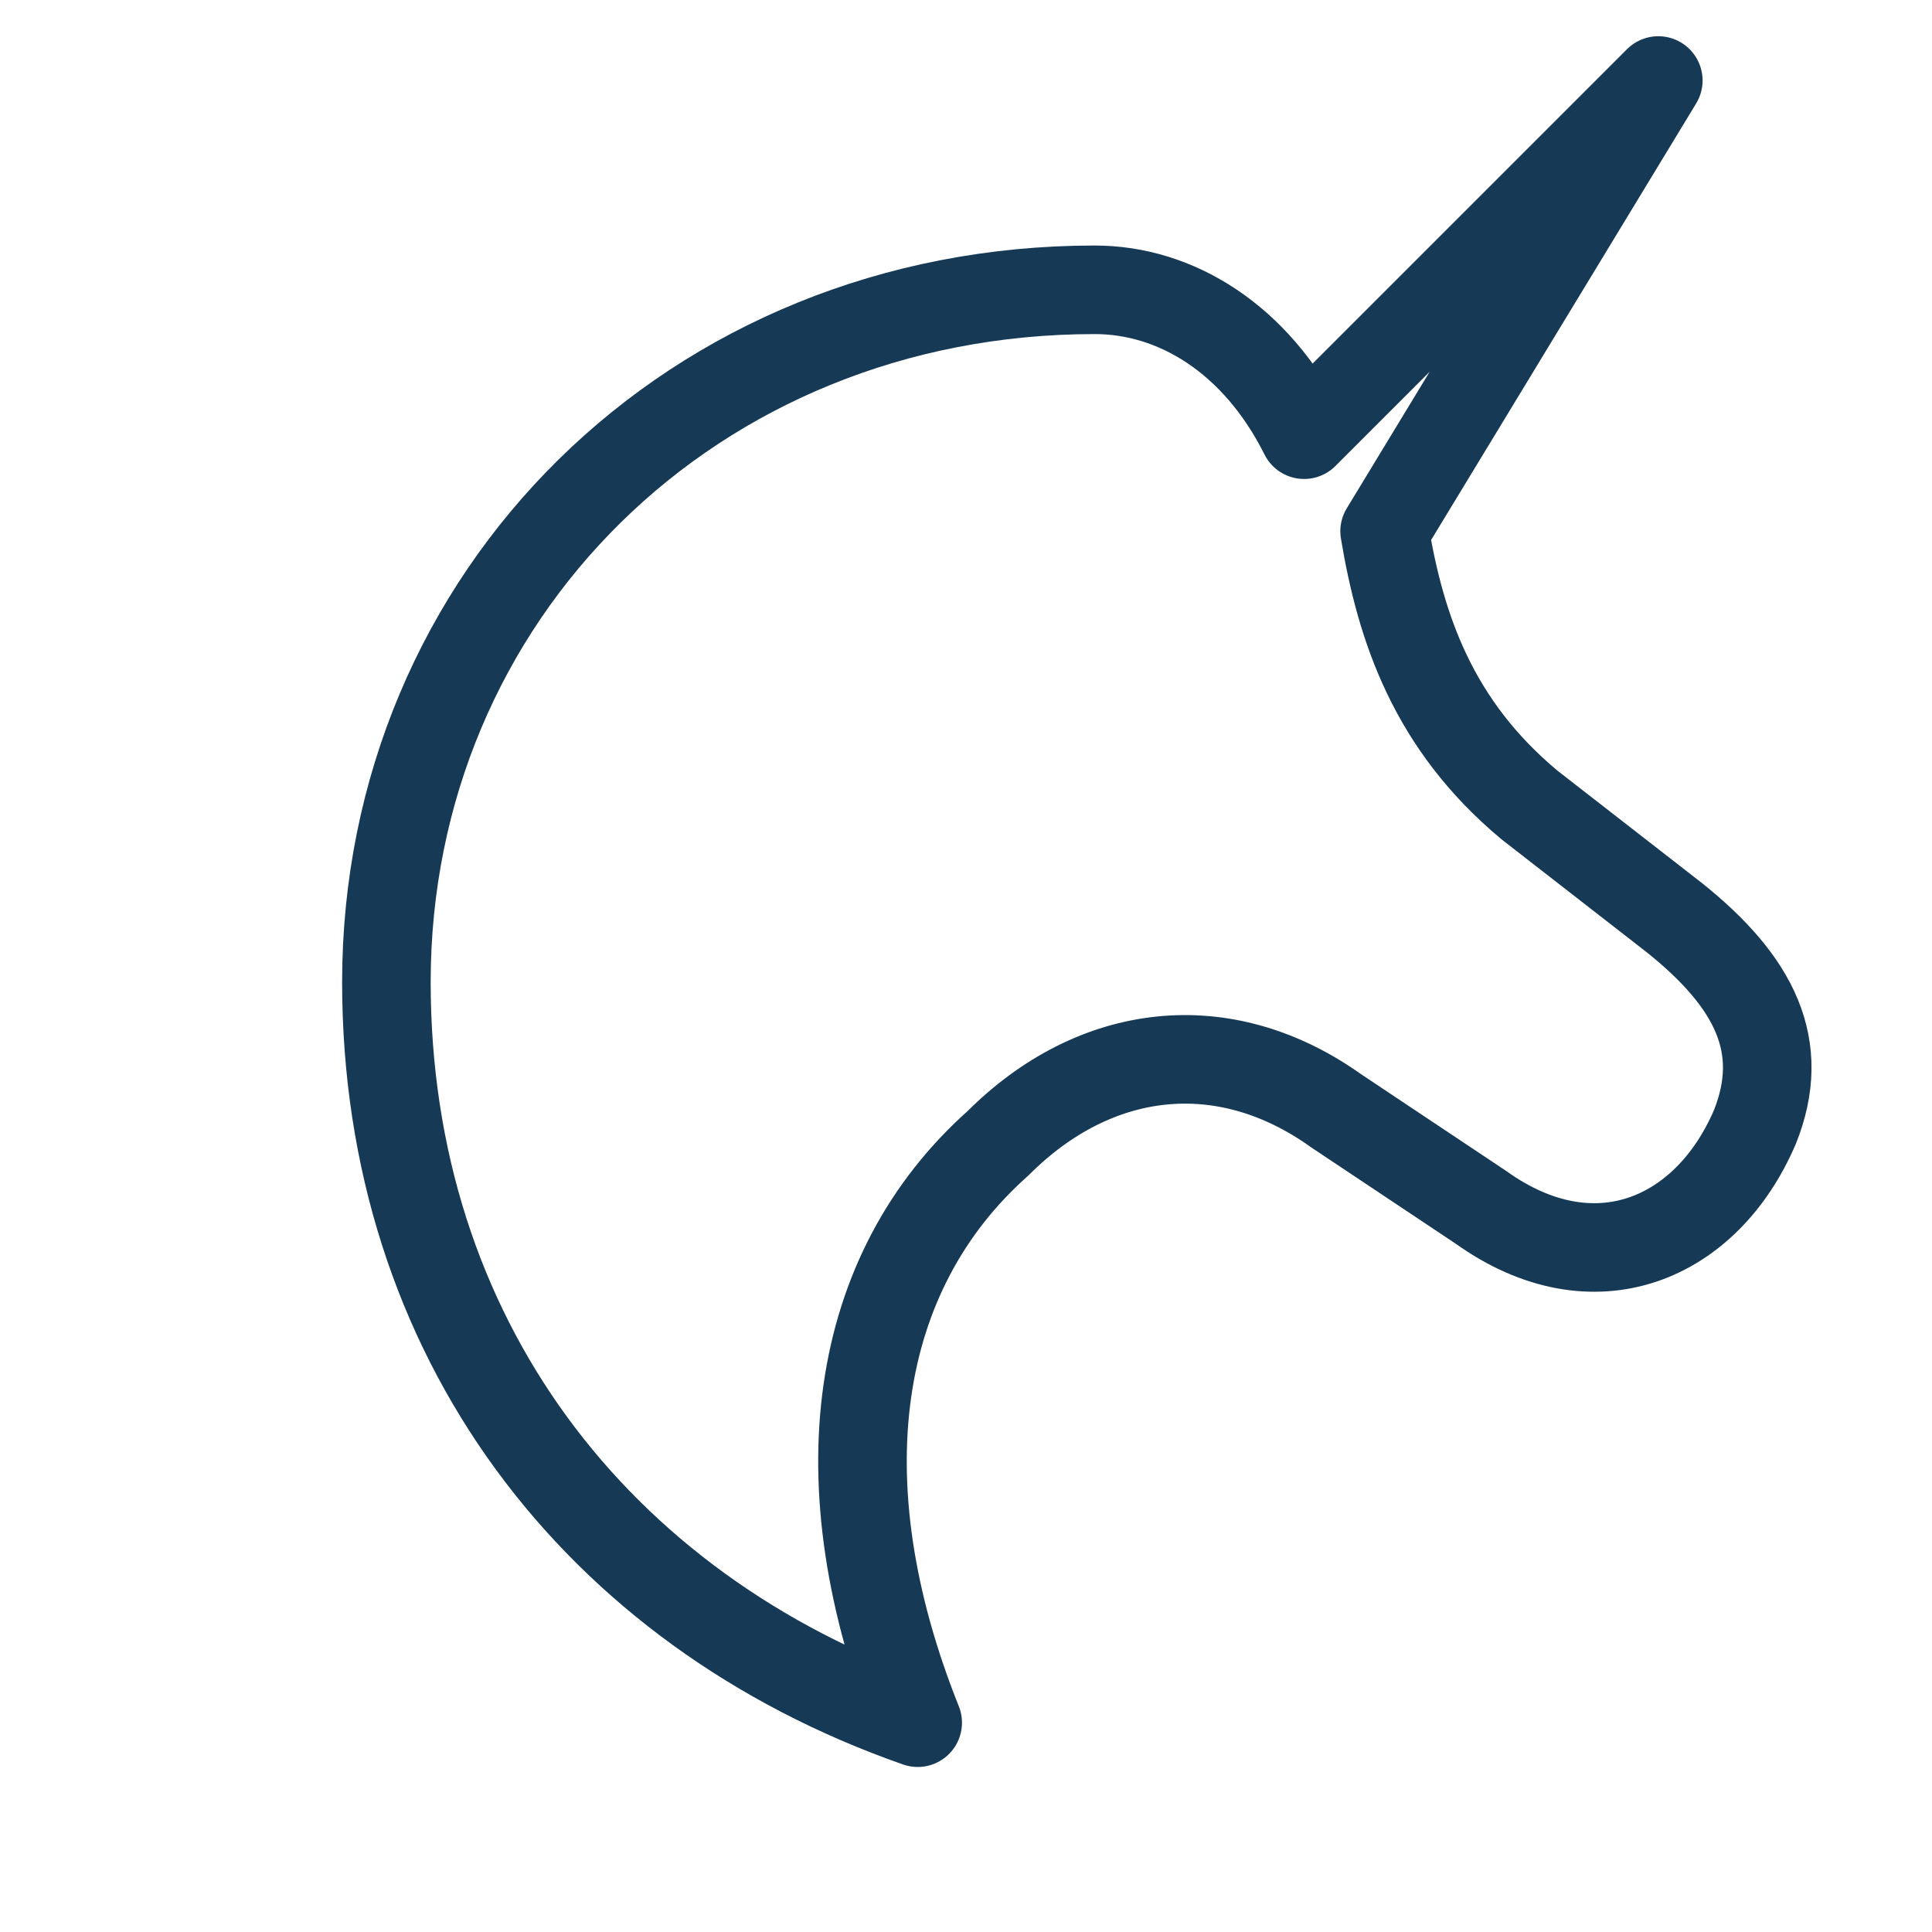
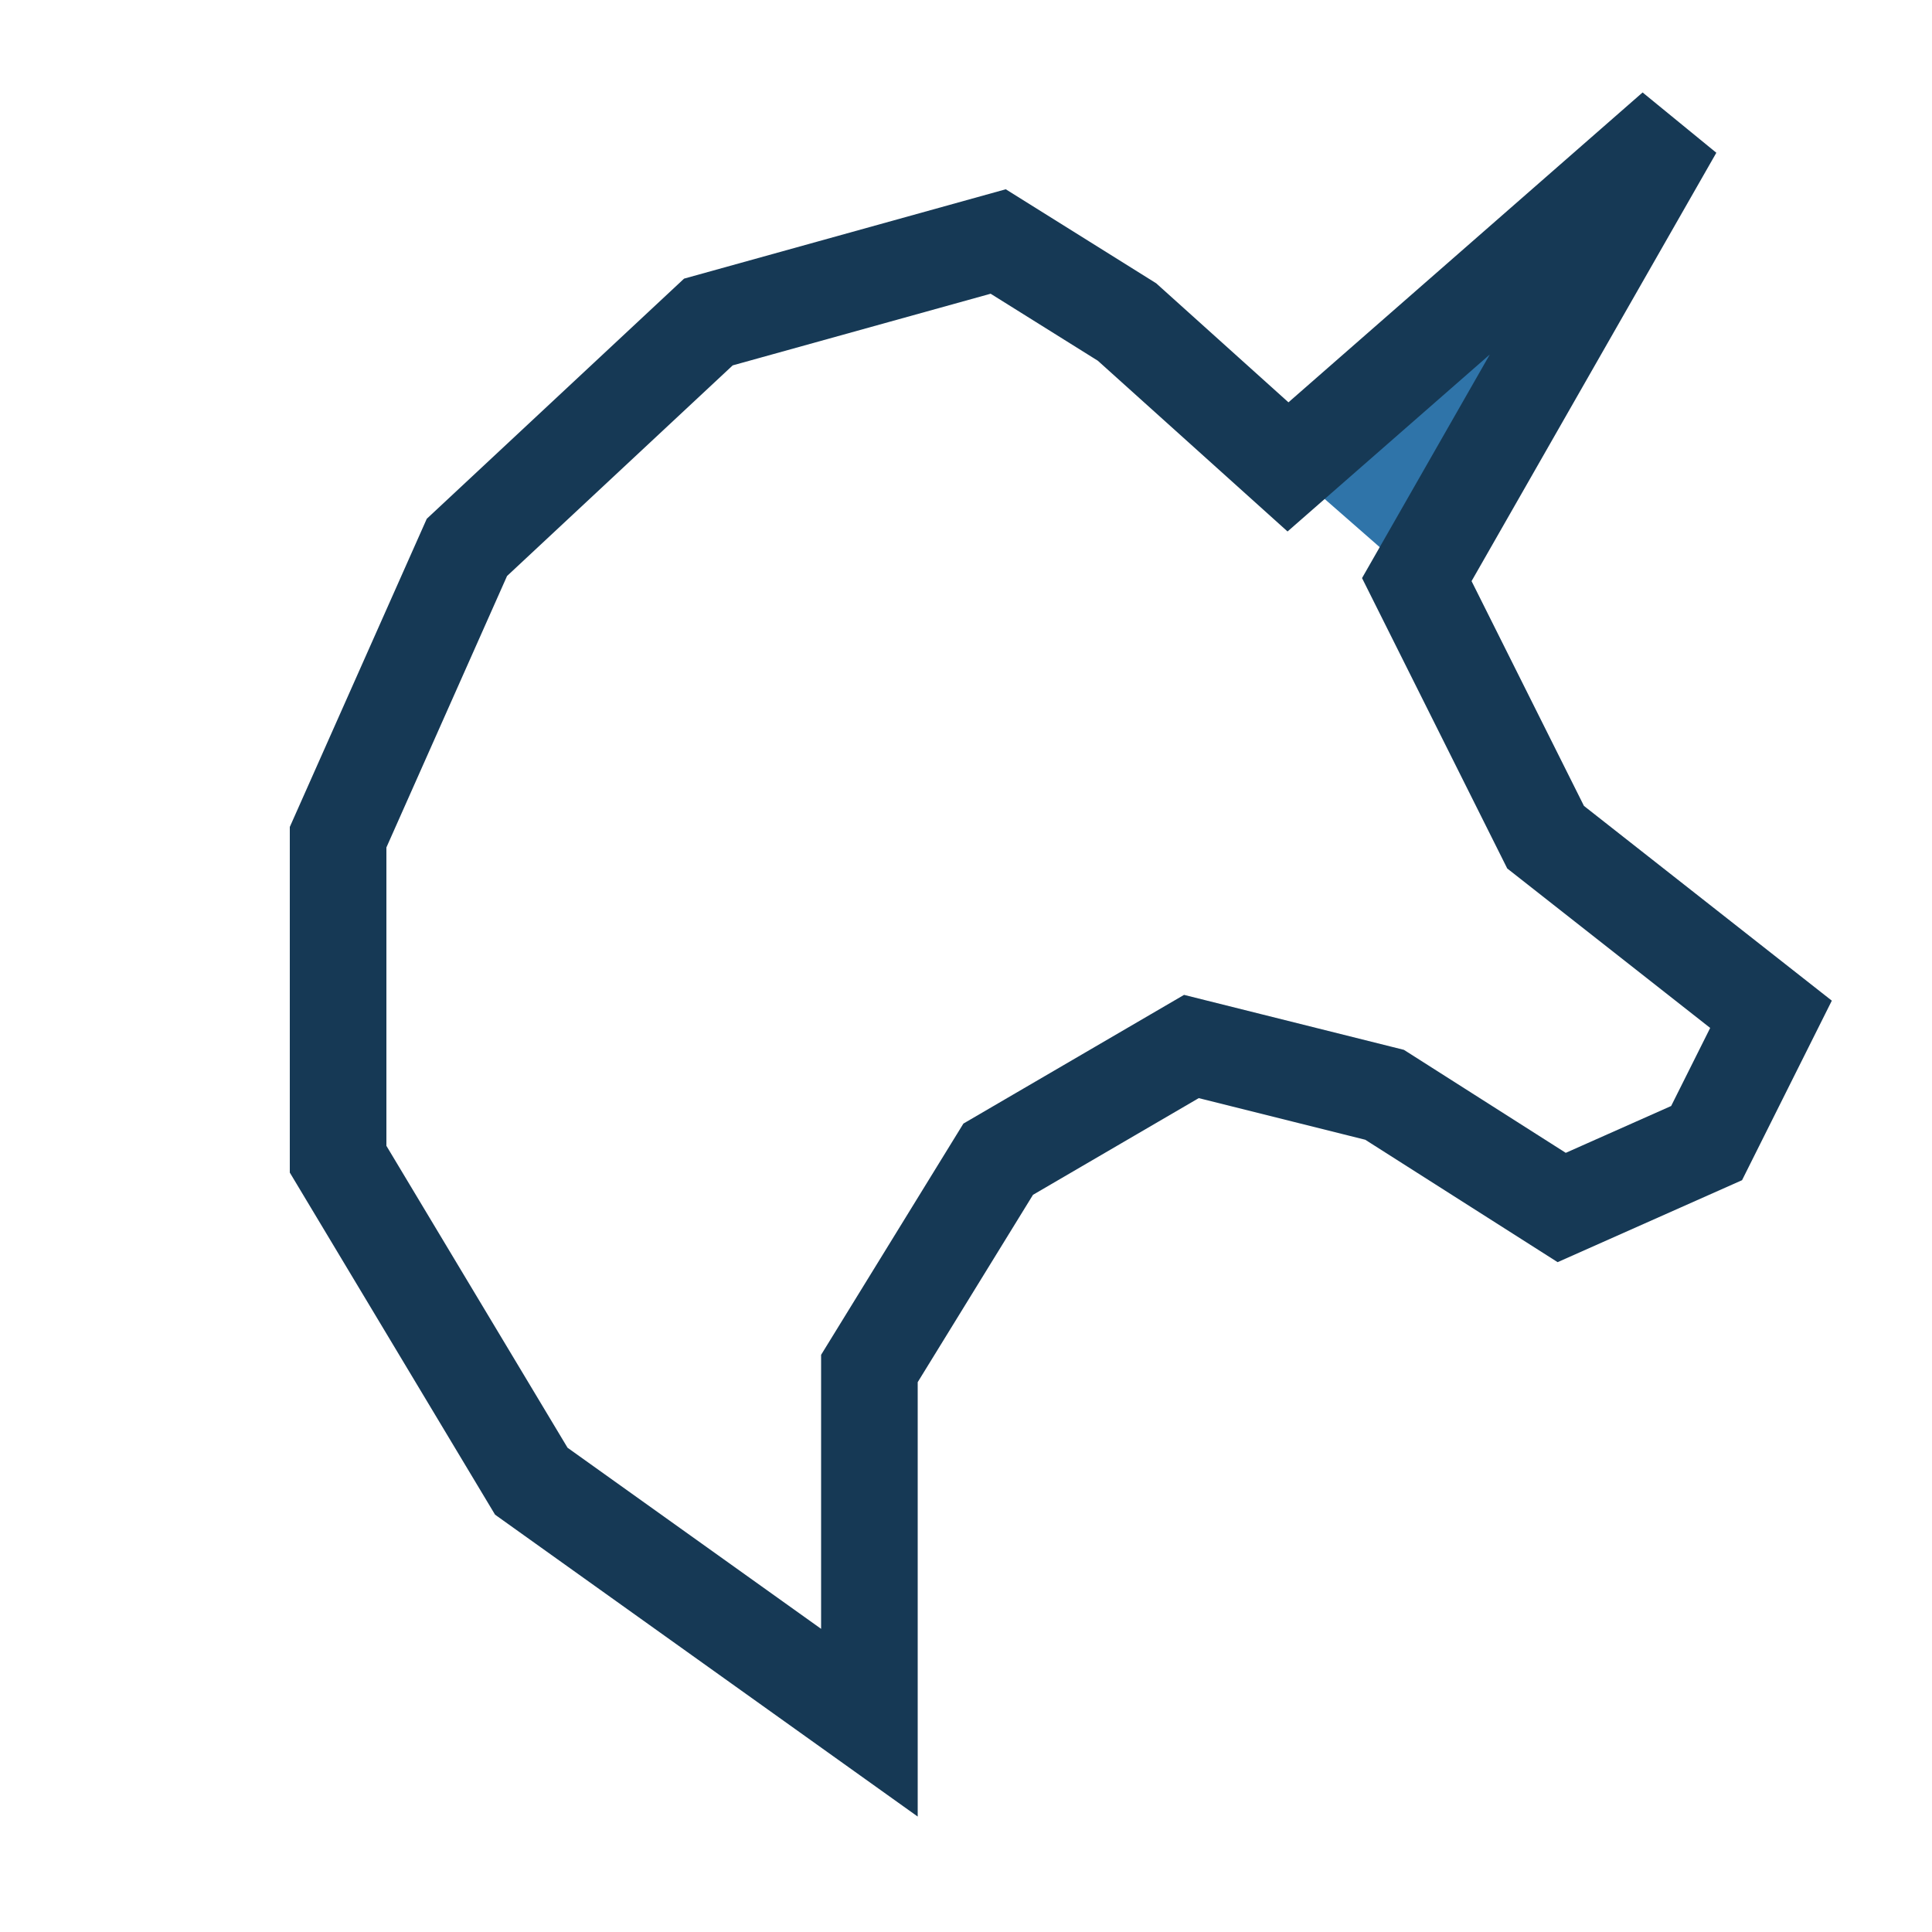
- <svg xmlns="http://www.w3.org/2000/svg" viewBox="0 0 120 120" role="img" aria-label="Project Unbounded unicorn mark">
-   <path d="M68 18C43 18 24 37 24 61c0 22 13 39 33 46-6-15-4-28 5-36 6-6 14-7 21-2l9 6c7 5 14 2 17-5 2-5 0-9-5-13l-9-7c-6-5-8-11-9-17L103 5 81 27c-3-6-8-9-13-9Z" fill="none" stroke="#163955" stroke-width="5.5" stroke-linecap="round" stroke-linejoin="round" />
+ <svg xmlns="http://www.w3.org/2000/svg" viewBox="0 0 120 120" role="img" aria-label="Project Unbounded geometric unicorn mark">
+   <path d="M88 36 104 8 80 29Z" fill="#2f74a9" />
+   <path d="M62 15 44 20 29 34 21 52 21 72 33 92 54 107 54 85 62 72 74 65 86 68 97 75 106 71 110 63 96 52 88 36 104 8 80 29 70 20Z" fill="none" stroke="#163955" stroke-width="6" stroke-linecap="square" stroke-linejoin="miter" stroke-miterlimit="3" />
</svg>
